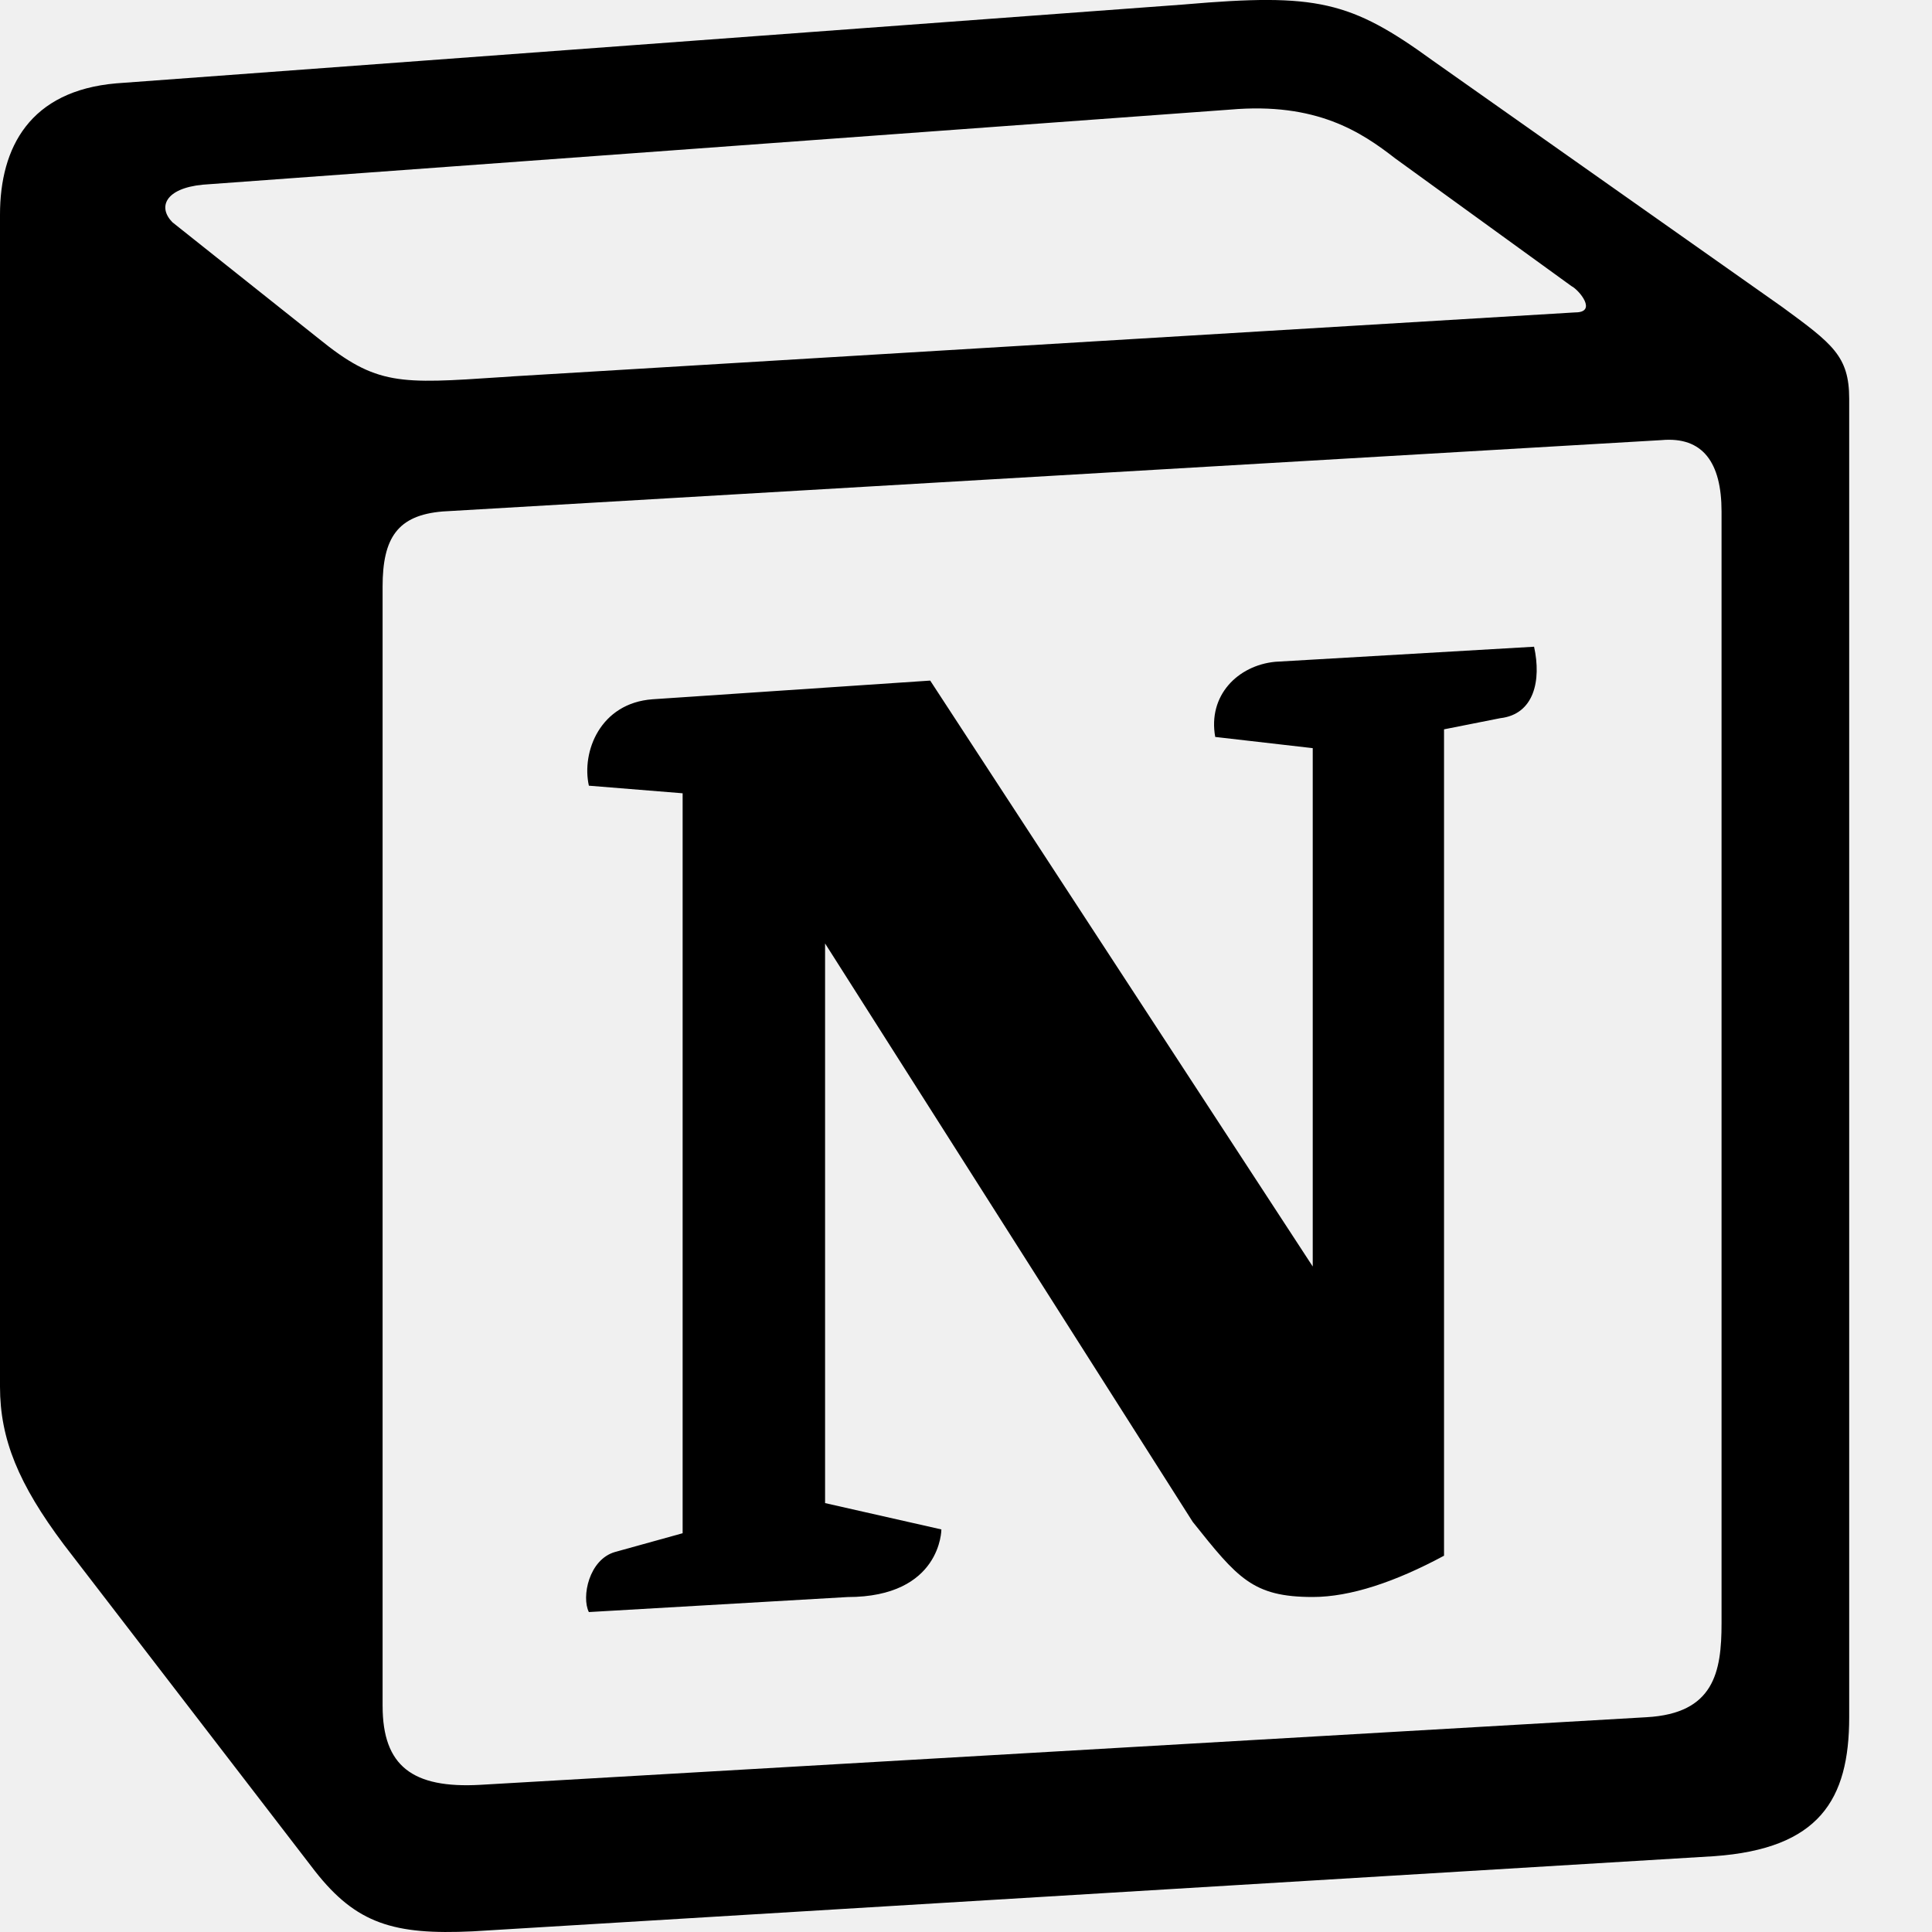
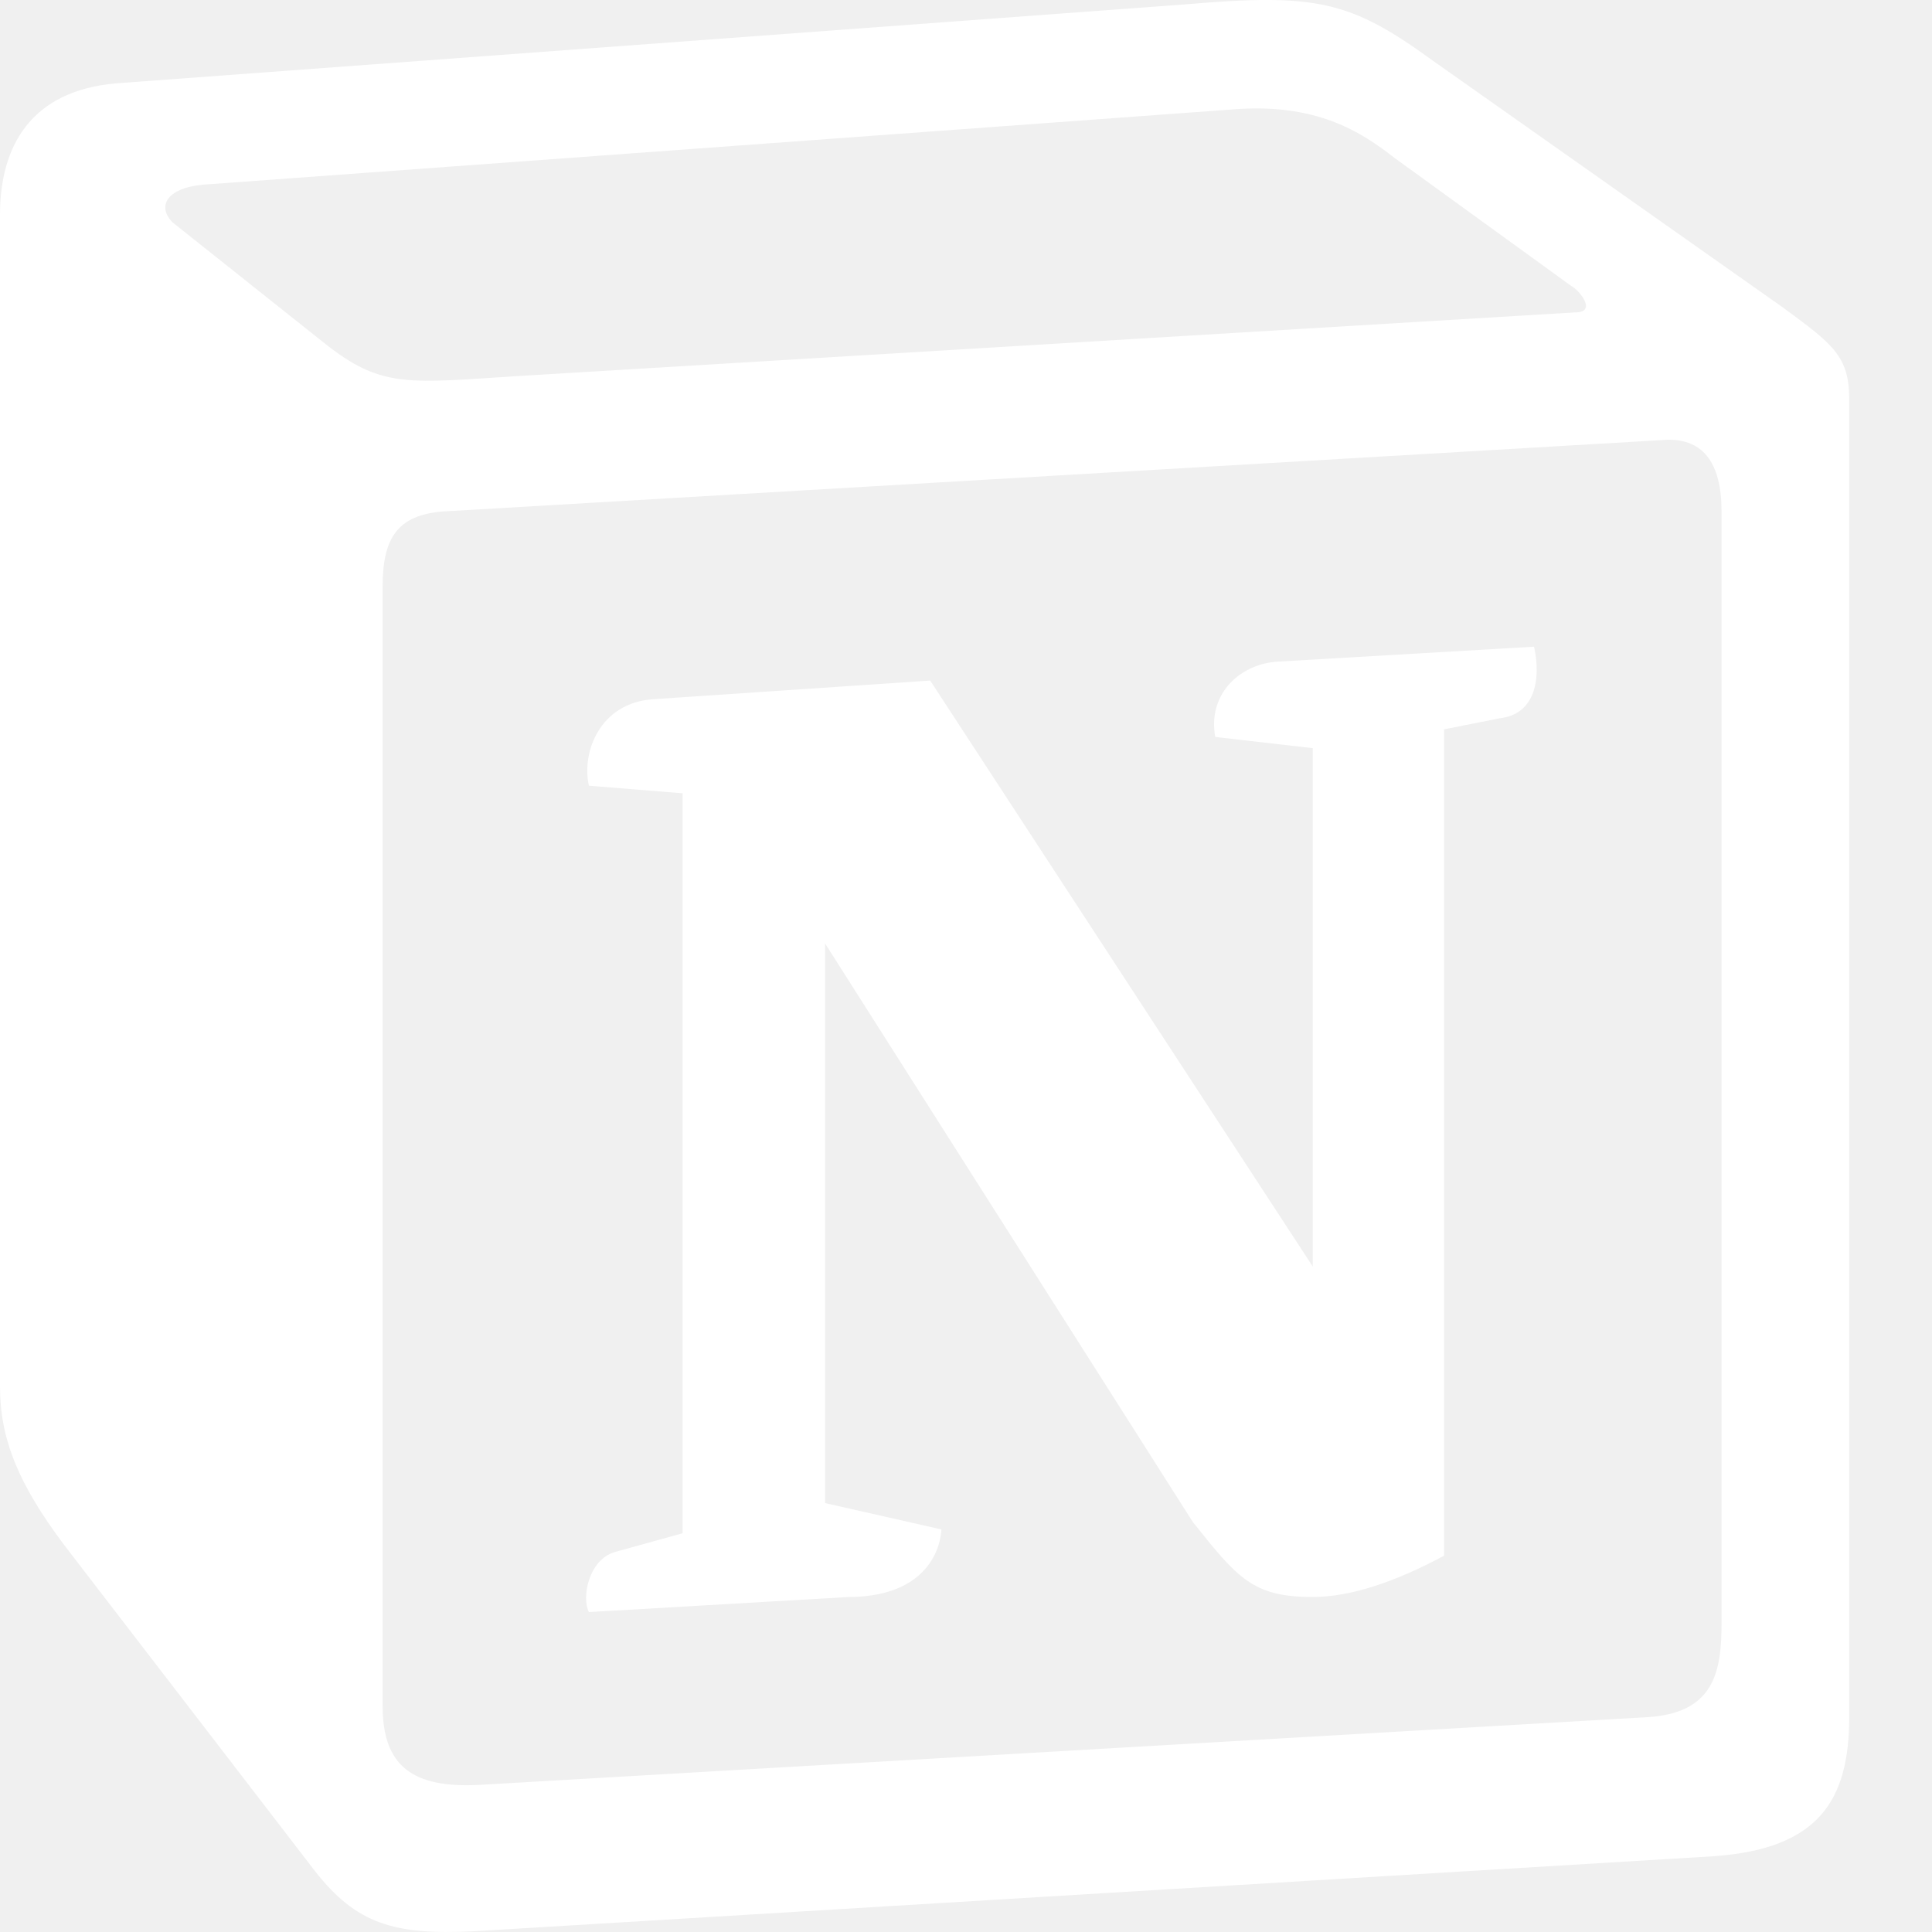
<svg xmlns="http://www.w3.org/2000/svg" width="100" height="100" viewBox="0 0 100 100" fill="none">
-   <path d="M6.017 4.313l55.333 -4.087c6.797 -0.583 8.543 -0.19 12.817 2.917l17.663 12.443c2.913 2.14 3.883 2.723 3.883 5.053v68.243c0 4.277 -1.553 6.807 -6.99 7.193L24.467 99.967c-4.08 0.193 -6.023 -0.39 -8.16 -3.113L3.3 79.94c-2.333 -3.113 -3.3 -5.443 -3.3 -8.167V11.113c0 -3.497 1.553 -6.413 6.017 -6.8z" fill="inherit" />
-   <path fill-rule="evenodd" clip-rule="evenodd" d="M61.35 0.227l-55.333 4.087C1.553 4.7 0 7.617 0 11.113v60.66c0 2.723 0.967 5.053 3.3 8.167l13.007 16.913c2.137 2.723 4.08 3.307 8.16 3.113l64.257 -3.89c5.433 -0.387 6.99 -2.917 6.99 -7.193V20.64c0 -2.21 -0.873 -2.847 -3.443 -4.733L74.167 3.143c-4.273 -3.107 -6.02 -3.5 -12.817 -2.917zM25.92 19.523c-5.247 0.353 -6.437 0.433 -9.417 -1.99L8.927 11.507c-0.77 -0.78 -0.383 -1.753 1.557 -1.947l53.193 -3.887c4.467 -0.39 6.793 1.167 8.54 2.527l9.123 6.61c0.39 0.197 1.36 1.36 0.193 1.36l-54.933 3.307 -0.68 0.047zM19.803 88.3V30.367c0 -2.53 0.777 -3.697 3.103 -3.893L86 22.78c2.14 -0.193 3.107 1.167 3.107 3.693v57.547c0 2.53 -0.39 4.67 -3.883 4.863l-60.377 3.5c-3.493 0.193 -5.043 -0.97 -5.043 -4.083zm59.6 -54.827c0.387 1.75 0 3.5 -1.75 3.7l-2.91 0.577v42.773c-2.527 1.36 -4.853 2.137 -6.797 2.137 -3.107 0 -3.883 -0.973 -6.21 -3.887l-19.03 -29.94v28.967l6.02 1.363s0 3.5 -4.857 3.5l-13.39 0.777c-0.39 -0.78 0 -2.723 1.357 -3.11l3.497 -0.97v-38.3L30.48 40.667c-0.39 -1.75 0.58 -4.277 3.3 -4.473l14.367 -0.967 19.8 30.327v-26.83l-5.047 -0.58c-0.39 -2.143 1.163 -3.7 3.103 -3.89l13.4 -0.78z" fill="#000" />
+   <path d="M6.017 4.313l55.333 -4.087c6.797 -0.583 8.543 -0.19 12.817 2.917l17.663 12.443c2.913 2.14 3.883 2.723 3.883 5.053v68.243c0 4.277 -1.553 6.807 -6.99 7.193L24.467 99.967c-4.08 0.193 -6.023 -0.39 -8.16 -3.113L3.3 79.94c-2.333 -3.113 -3.3 -5.443 -3.3 -8.167V11.113c0 -3.497 1.553 -6.413 6.017 -6.8z" fill="fff" />
+   <path fill-rule="evenodd" clip-rule="evenodd" d="M61.35 0.227l-55.333 4.087C1.553 4.7 0 7.617 0 11.113v60.66c0 2.723 0.967 5.053 3.3 8.167l13.007 16.913c2.137 2.723 4.08 3.307 8.16 3.113l64.257 -3.89c5.433 -0.387 6.99 -2.917 6.99 -7.193V20.64c0 -2.21 -0.873 -2.847 -3.443 -4.733L74.167 3.143c-4.273 -3.107 -6.02 -3.5 -12.817 -2.917zM25.92 19.523c-5.247 0.353 -6.437 0.433 -9.417 -1.99L8.927 11.507c-0.77 -0.78 -0.383 -1.753 1.557 -1.947l53.193 -3.887c4.467 -0.39 6.793 1.167 8.54 2.527l9.123 6.61c0.39 0.197 1.36 1.36 0.193 1.36l-54.933 3.307 -0.68 0.047zM19.803 88.3V30.367c0 -2.53 0.777 -3.697 3.103 -3.893L86 22.78c2.14 -0.193 3.107 1.167 3.107 3.693v57.547c0 2.53 -0.39 4.67 -3.883 4.863l-60.377 3.5c-3.493 0.193 -5.043 -0.97 -5.043 -4.083zm59.6 -54.827c0.387 1.75 0 3.5 -1.75 3.7l-2.91 0.577v42.773c-2.527 1.36 -4.853 2.137 -6.797 2.137 -3.107 0 -3.883 -0.973 -6.21 -3.887l-19.03 -29.94v28.967l6.02 1.363s0 3.5 -4.857 3.5l-13.39 0.777c-0.39 -0.78 0 -2.723 1.357 -3.11l3.497 -0.97v-38.3L30.48 40.667c-0.39 -1.75 0.58 -4.277 3.3 -4.473l14.367 -0.967 19.8 30.327v-26.83l-5.047 -0.58c-0.39 -2.143 1.163 -3.7 3.103 -3.89l13.4 -0.78z" fill="#fff" />
</svg>
